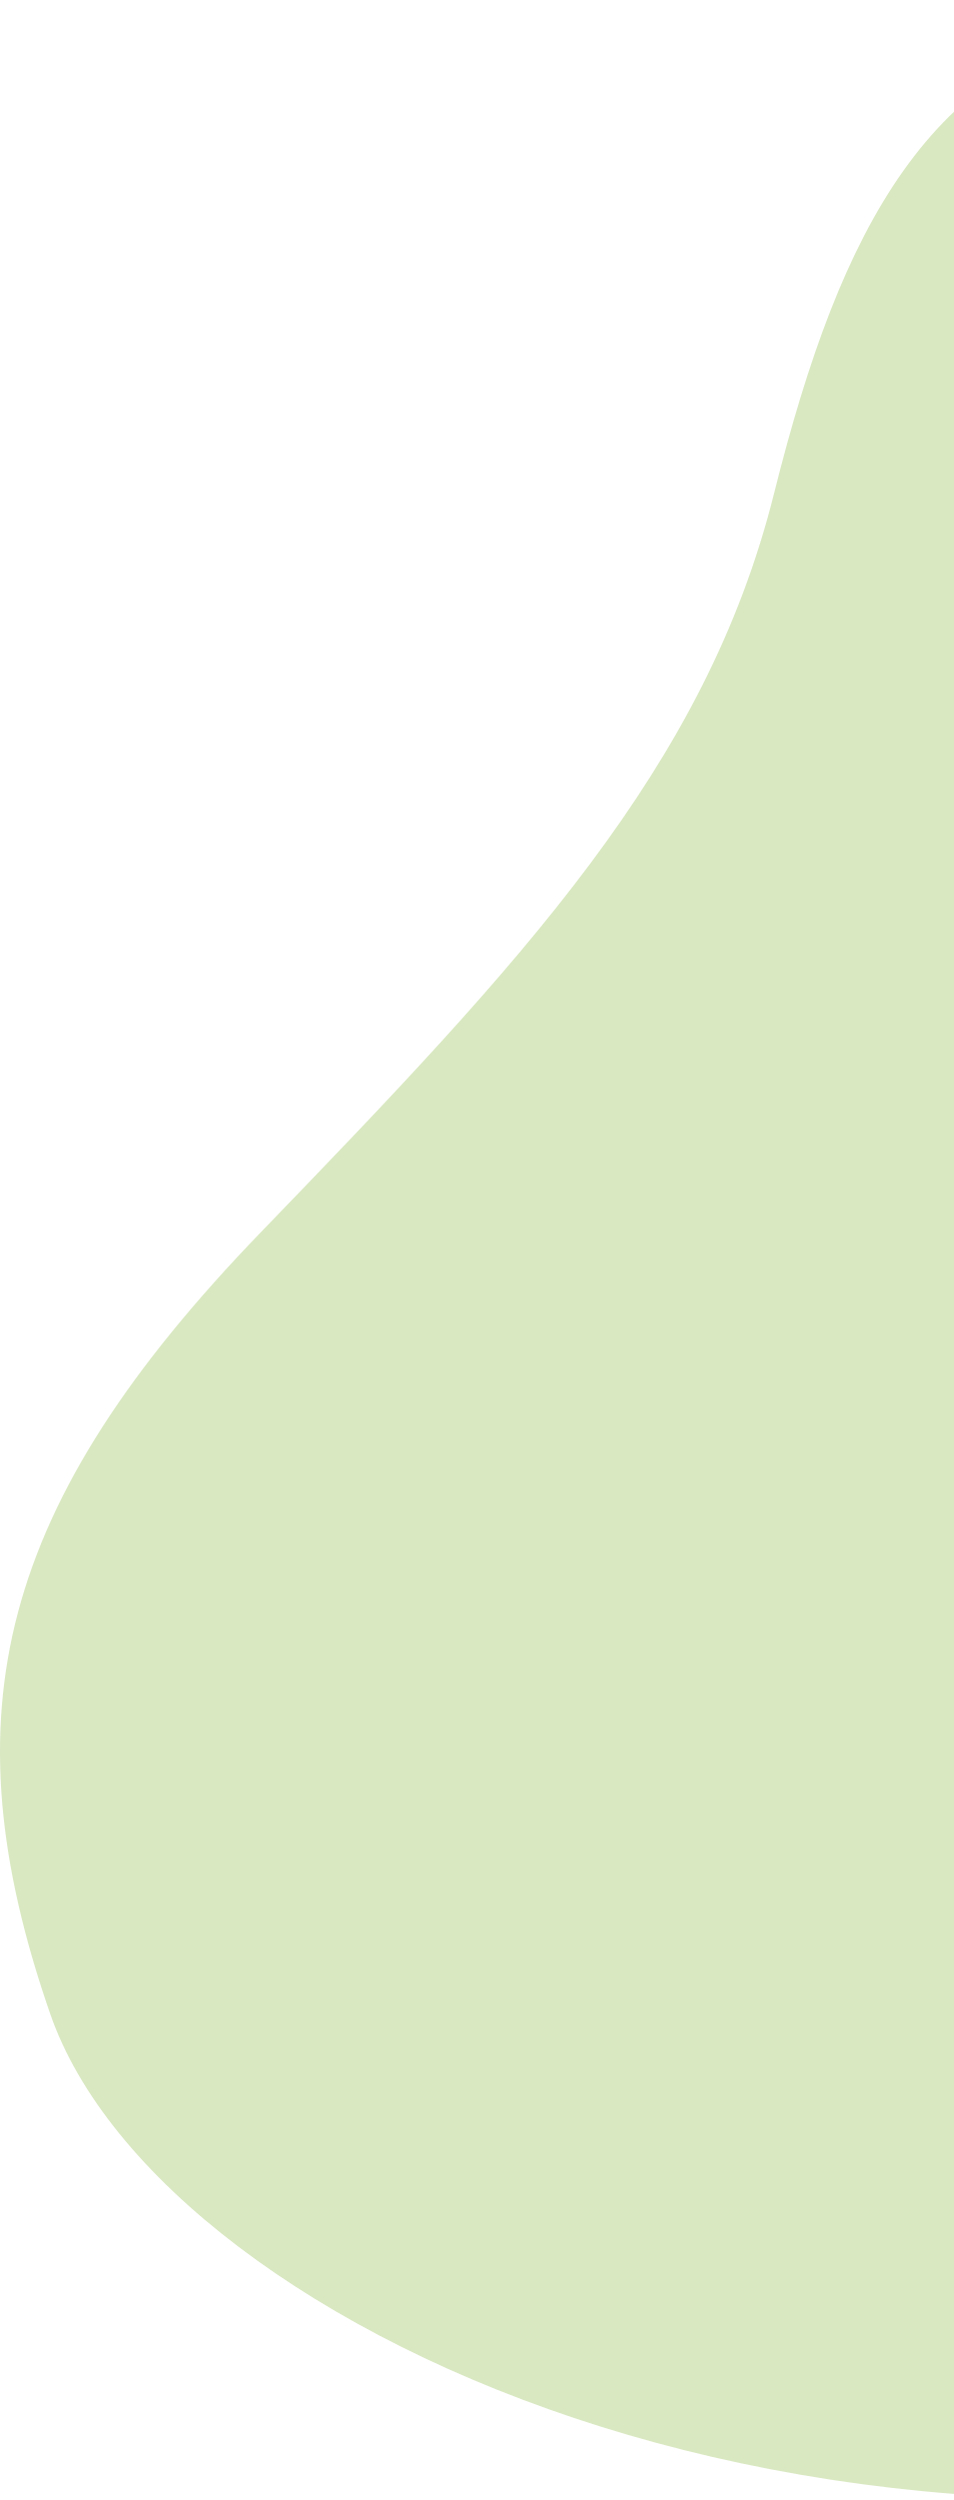
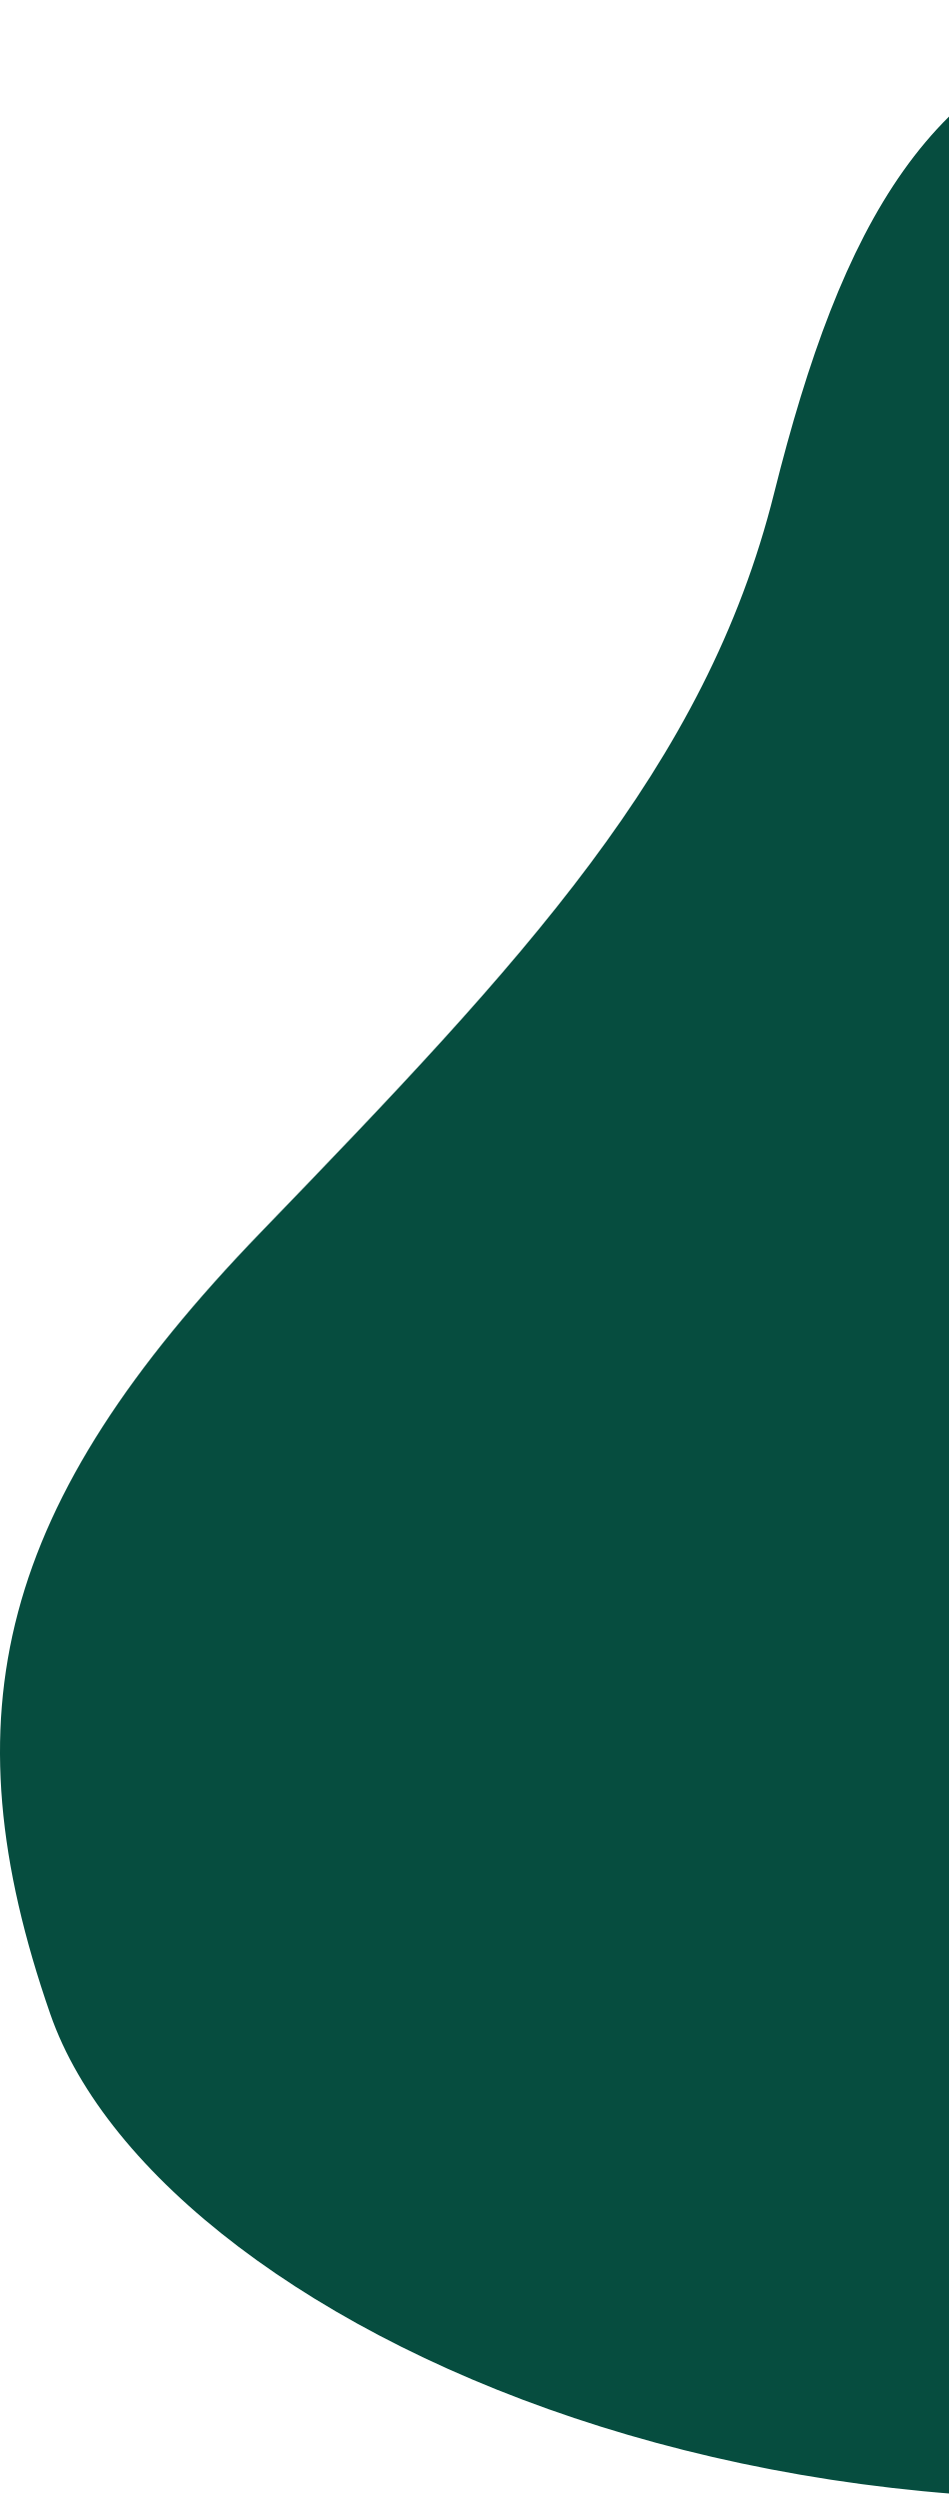
- <svg xmlns="http://www.w3.org/2000/svg" width="199" height="522" viewBox="0 0 199 522" fill="none">
-   <path fill-rule="evenodd" clip-rule="evenodd" d="M495.673 166.66C521.374 218.766 532.687 292.146 509.118 362.559C485.548 432.971 425.361 475.299 341.286 503.292C183.533 555.817 33.836 487.929 10.493 420.686C-11.31 357.878 -0.297 314.119 54.479 257.38C109.255 200.641 147.305 160.339 161.633 103.023C175.749 46.558 194.33 12.839 237.199 4.024C283.566 -5.51 332.329 1.289 378.088 30.985C424.771 61.281 471.763 118.187 495.673 166.66Z" fill="#D9E8C1" />
+ <svg xmlns="http://www.w3.org/2000/svg" width="198" height="522" viewBox="0 0 198 522" fill="none">
+   <path fill-rule="evenodd" clip-rule="evenodd" d="M495.673 166.66C521.374 218.766 532.687 292.146 509.118 362.559C485.548 432.971 425.361 475.299 341.286 503.292C183.533 555.817 33.836 487.929 10.493 420.686C-11.31 357.878 -0.297 314.119 54.479 257.38C109.255 200.641 147.305 160.339 161.633 103.023C175.749 46.558 194.33 12.839 237.199 4.024C283.566 -5.51 332.329 1.289 378.088 30.985C424.771 61.281 471.763 118.187 495.673 166.66Z" fill="#064D3F" />
</svg>
